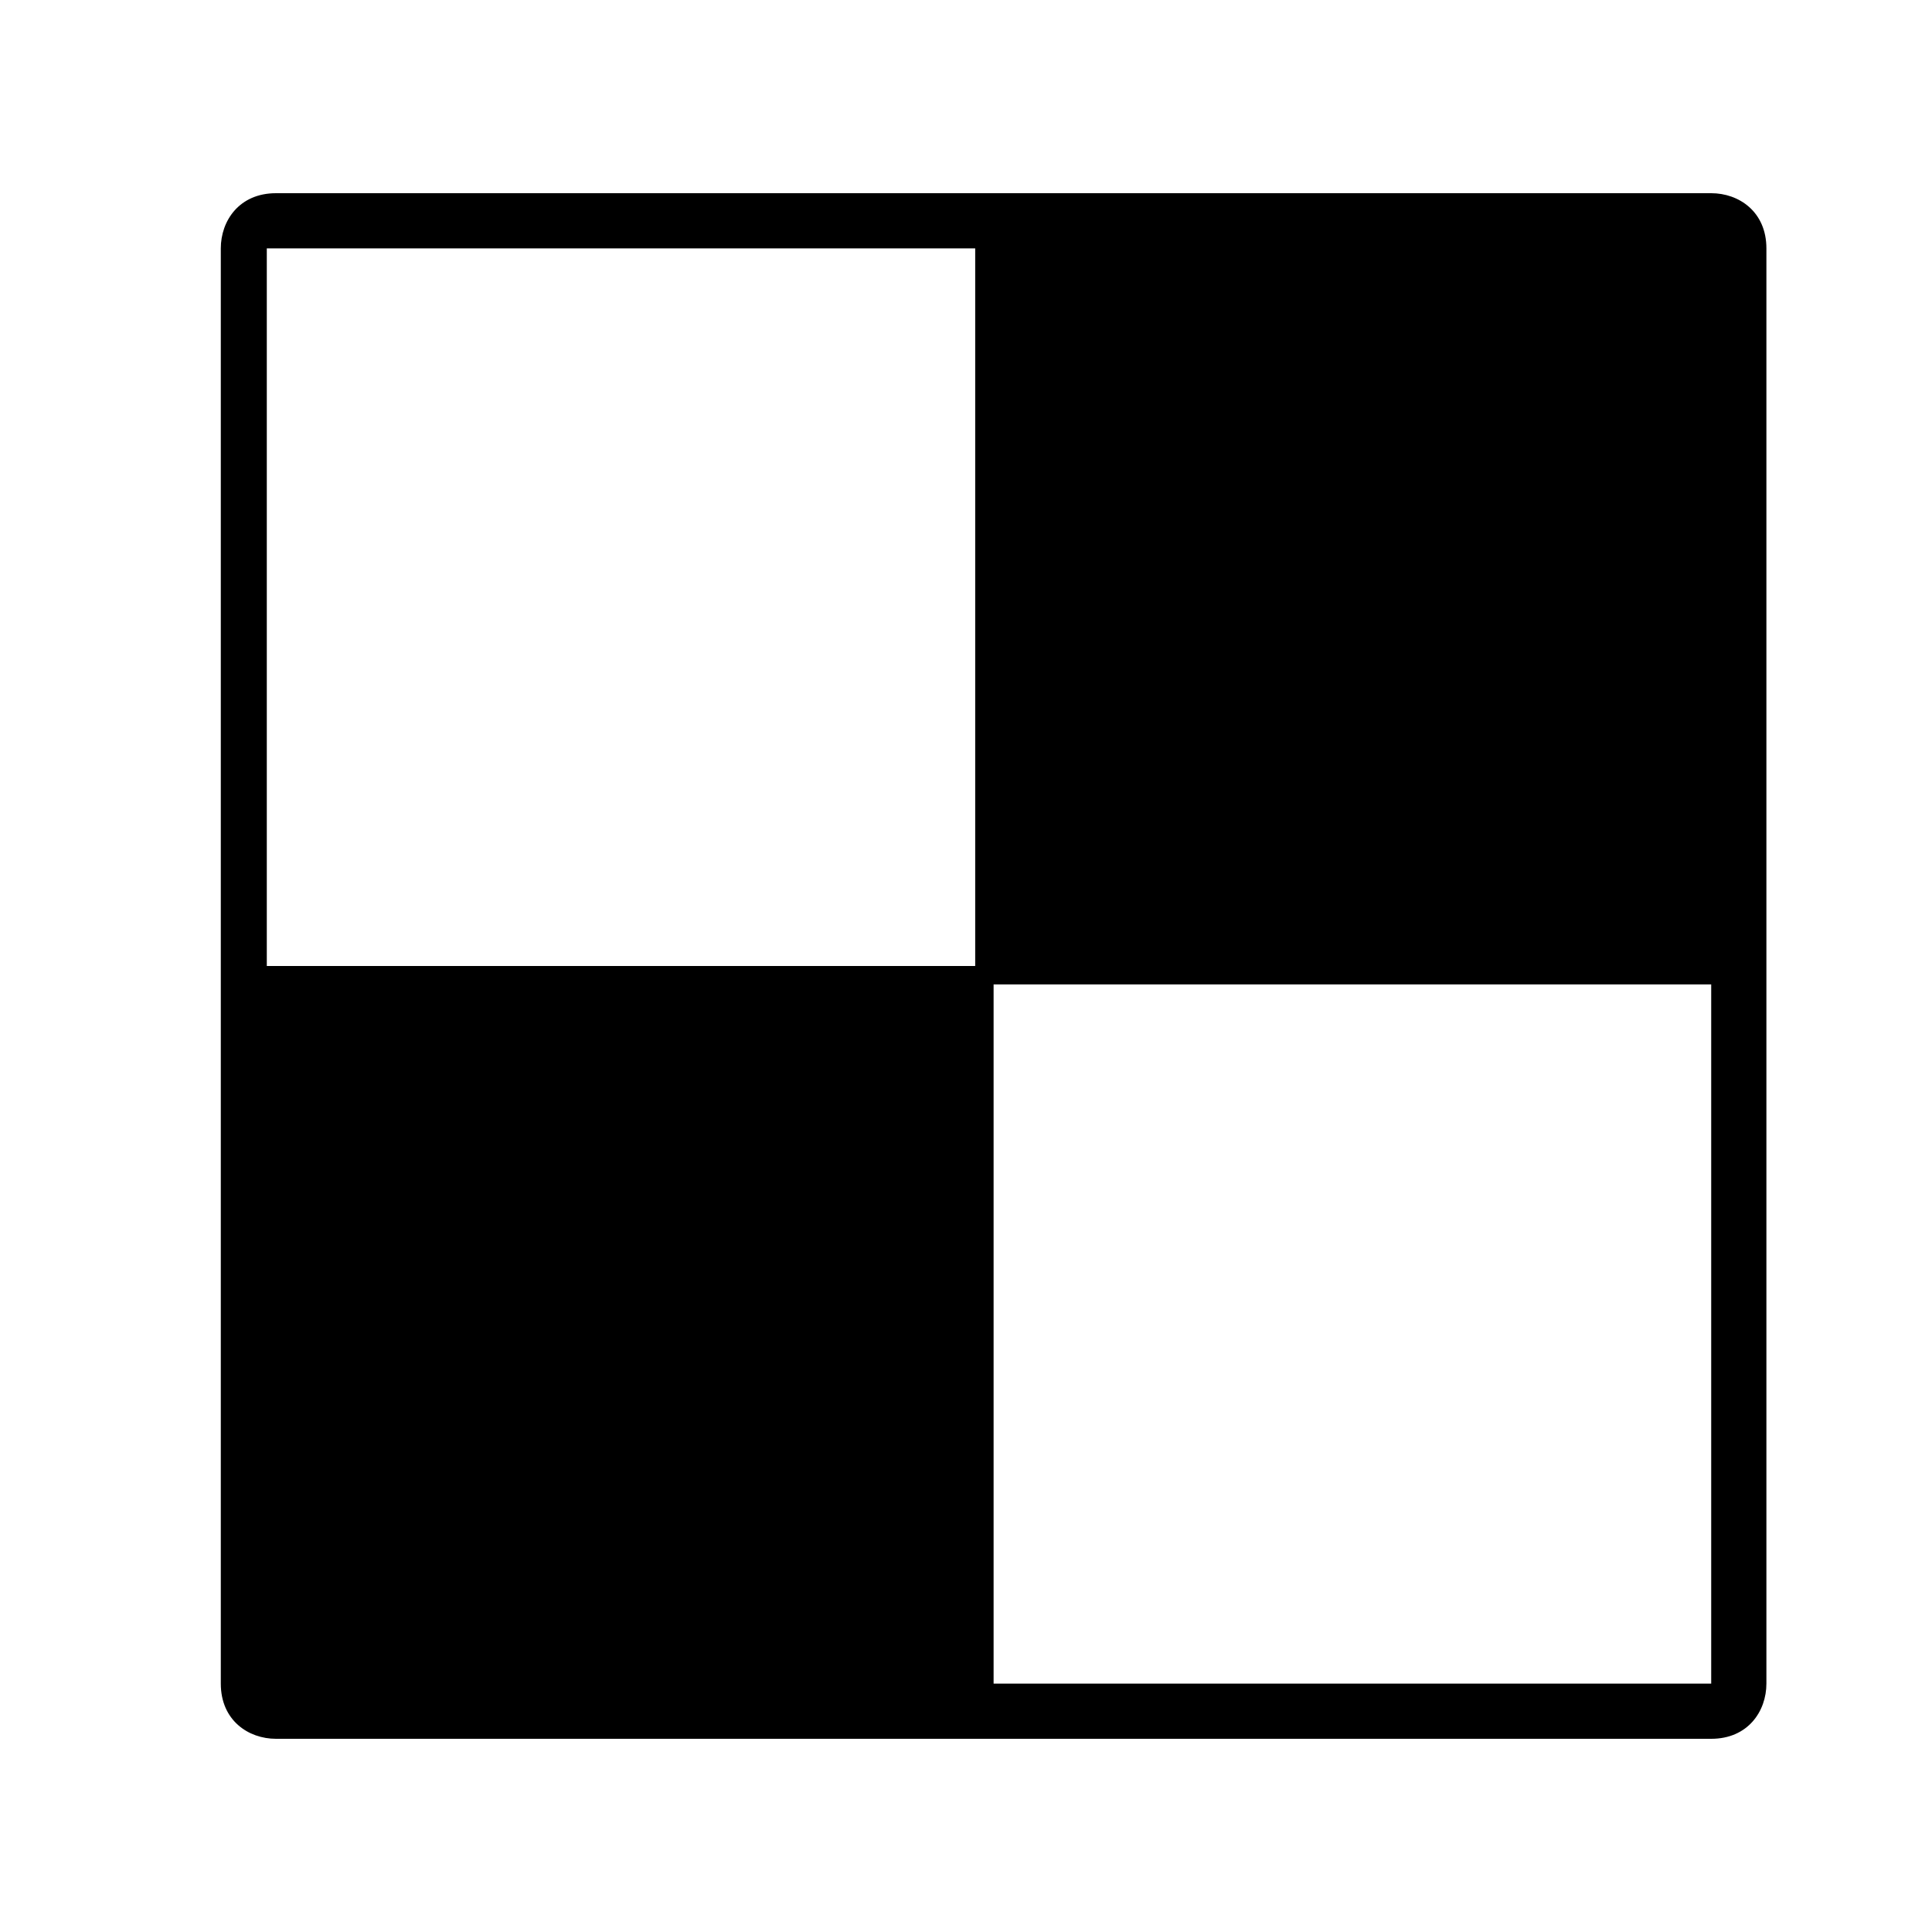
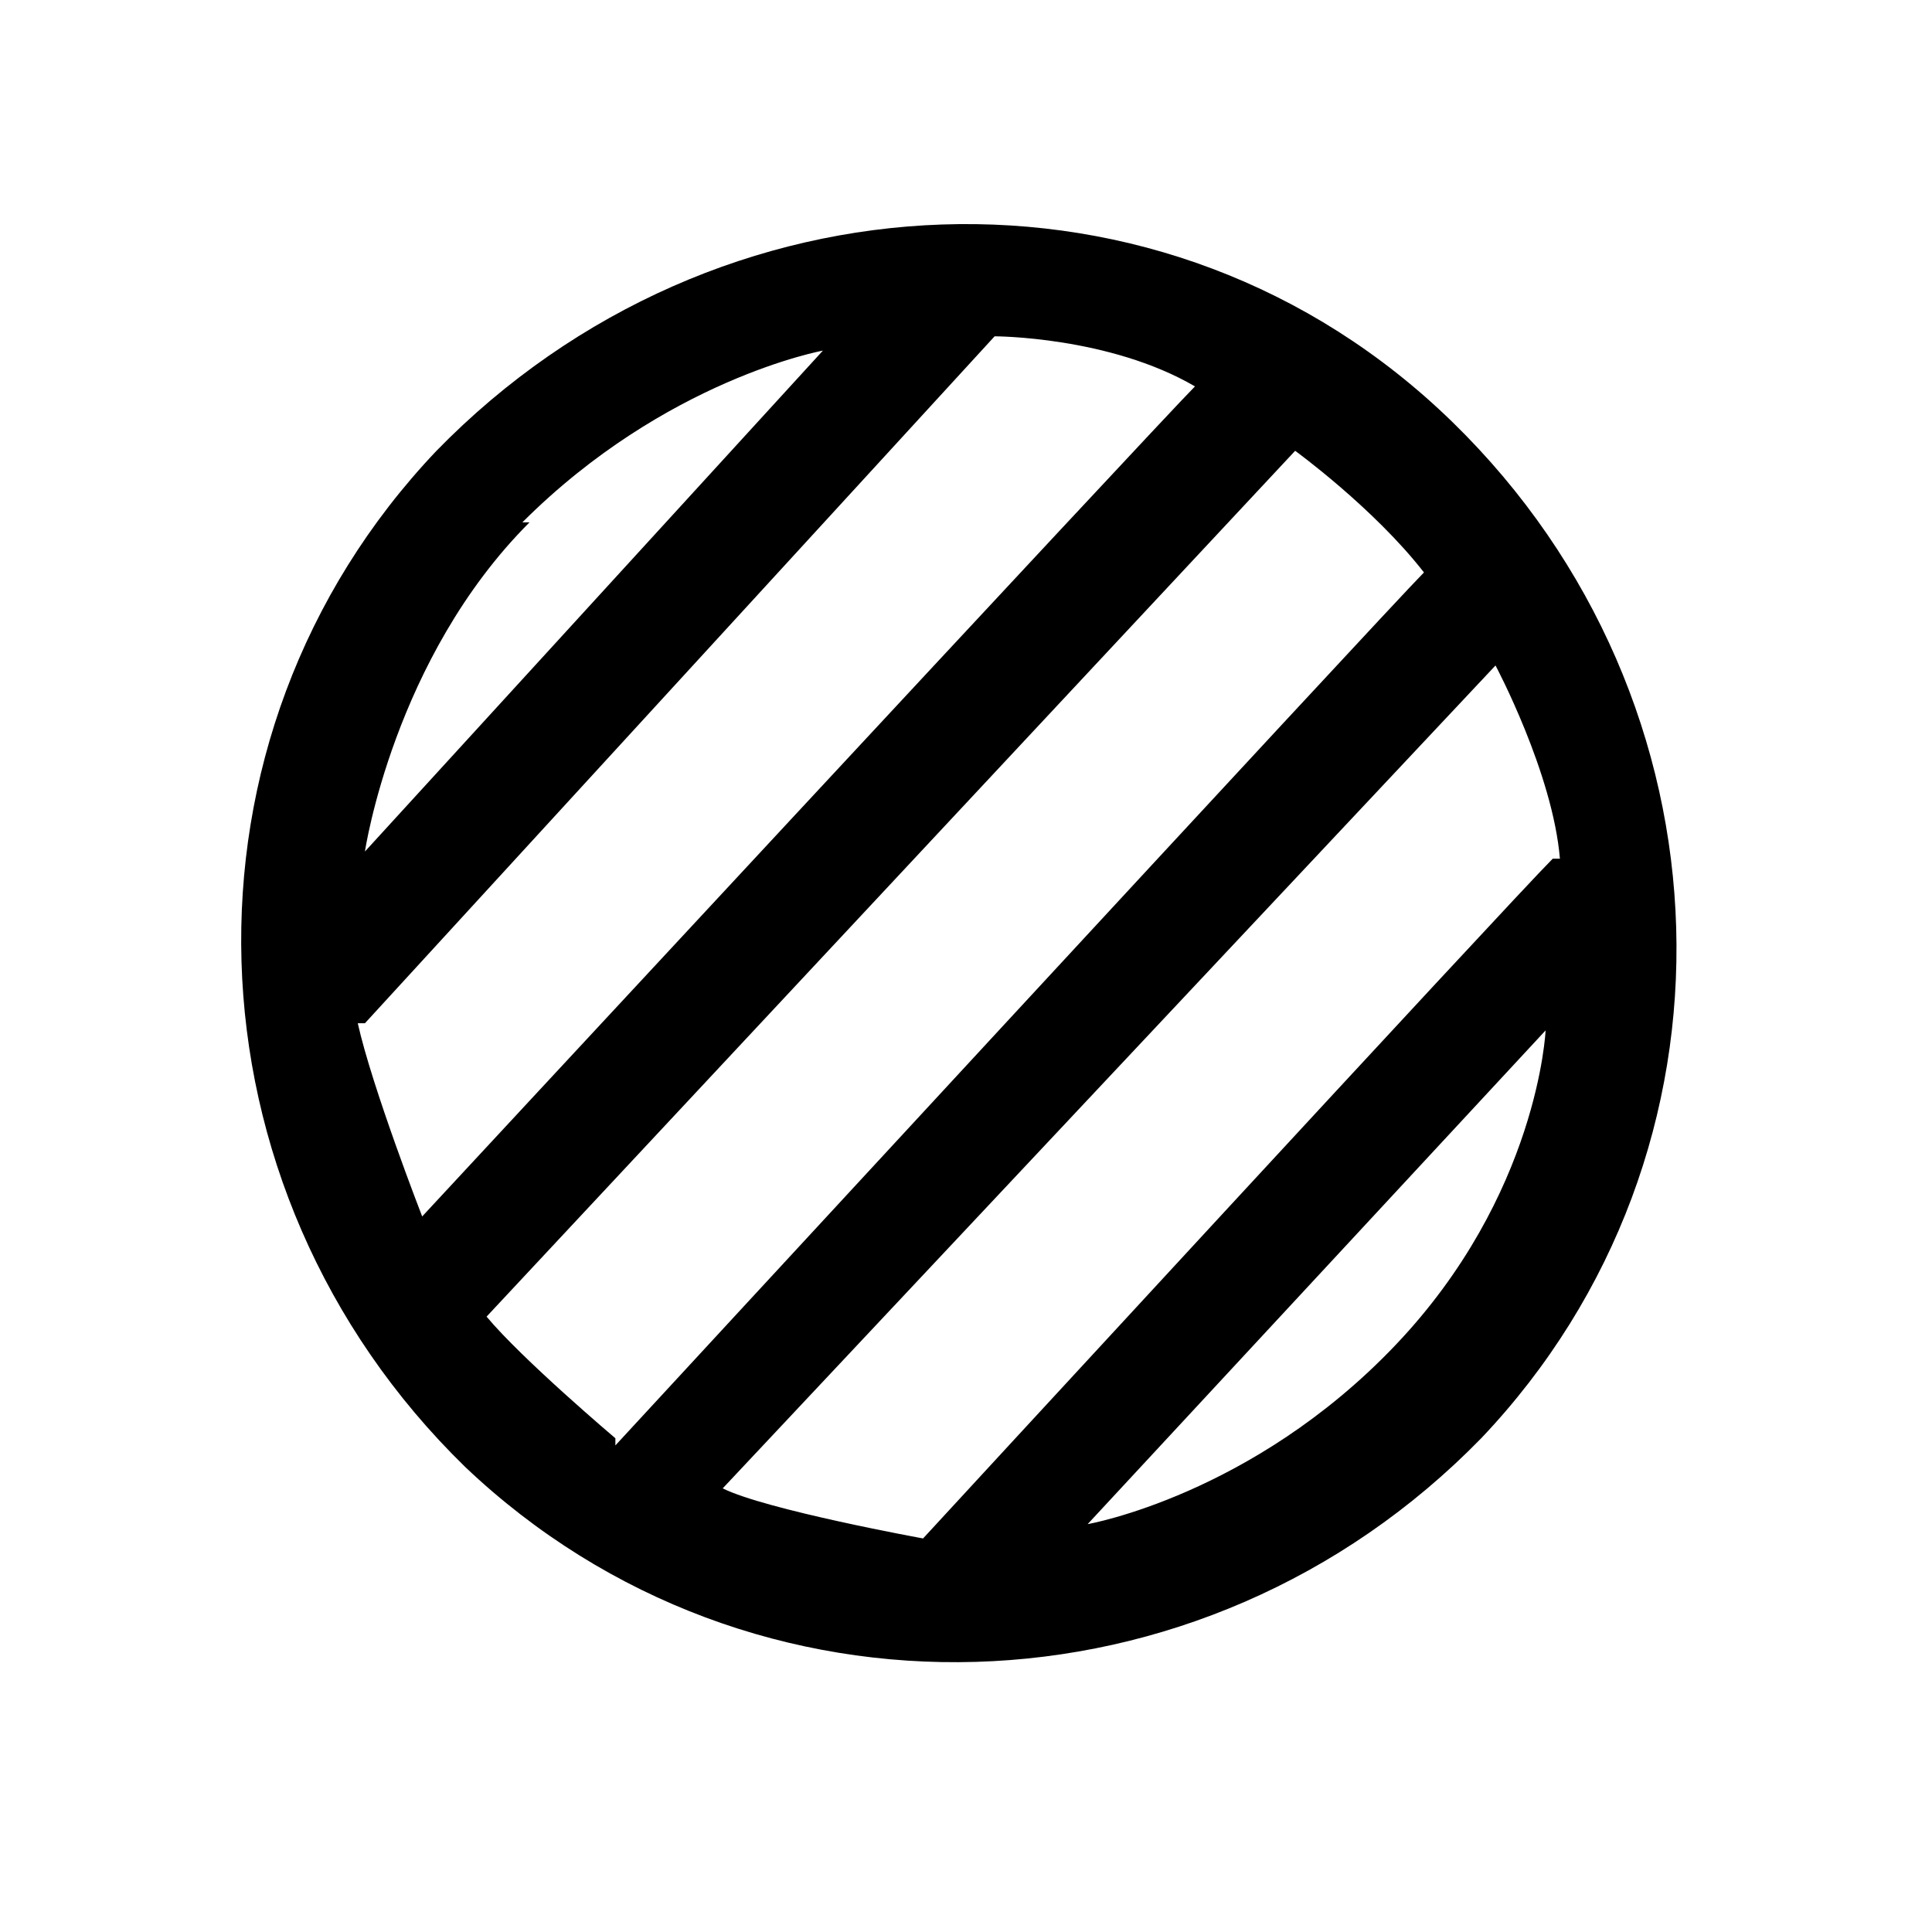
- <svg xmlns="http://www.w3.org/2000/svg" id="Layer_1" version="1.1" viewBox="0 0 21 21">
-   <g>
-     <path fill="currentColor" d="M18.6,2.1H3c-.4,0-.6.3-.6.6v15.6c0,.4.3.6.6.6h15.6c.4,0,.6-.3.6-.6V2.7c0-.4-.3-.6-.6-.6ZM18.6,18.3H2.9V2.7h15.7v15.7h0Z" />
-     <path fill="currentColor" d="M18.8,2.5h-8.2v8.2h8.2V2.5Z" />
-     <path fill="currentColor" d="M10.8,10.5H2.6v8.2h8.2s0-8.2,0-8.2Z" />
-   </g>
+ <svg xmlns="http://www.w3.org/2000/svg" id="Layer_3" version="1.1" viewBox="0 0 27 27">
+   <path fill="currentColor" d="M6.1,6.3c-3.8,4-3.6,10.3.4,14.2,4,3.8,10.3,3.6,14.2-.4,3.8-4,3.6-10.3-.4-14.2s-10.3-3.6-14.2.4ZM7.3,7.3c2-2,4.2-2.4,4.2-2.4l-6.4,7s.4-2.7,2.3-4.6ZM5.1,14.3L13.9,4.7s1.6,0,2.8.7c-.5.5-10.8,11.6-10.8,11.6,0,0-.7-1.8-.9-2.7ZM19.5,18.8c-2,2.1-4.3,2.5-4.3,2.5l6.4-6.9s-.1,2.3-2.1,4.4ZM21.7,12c-.6.6-8.8,9.5-8.8,9.5,0,0-2.2-.4-2.8-.7l10.8-11.5s.8,1.5.9,2.7ZM8.6,20.1s-1.3-1.1-1.8-1.7l11.3-12.1s1.1.8,1.8,1.7c-.5.5-11.3,12.2-11.3,12.2Z" fill-rule="evenodd" />
</svg>
